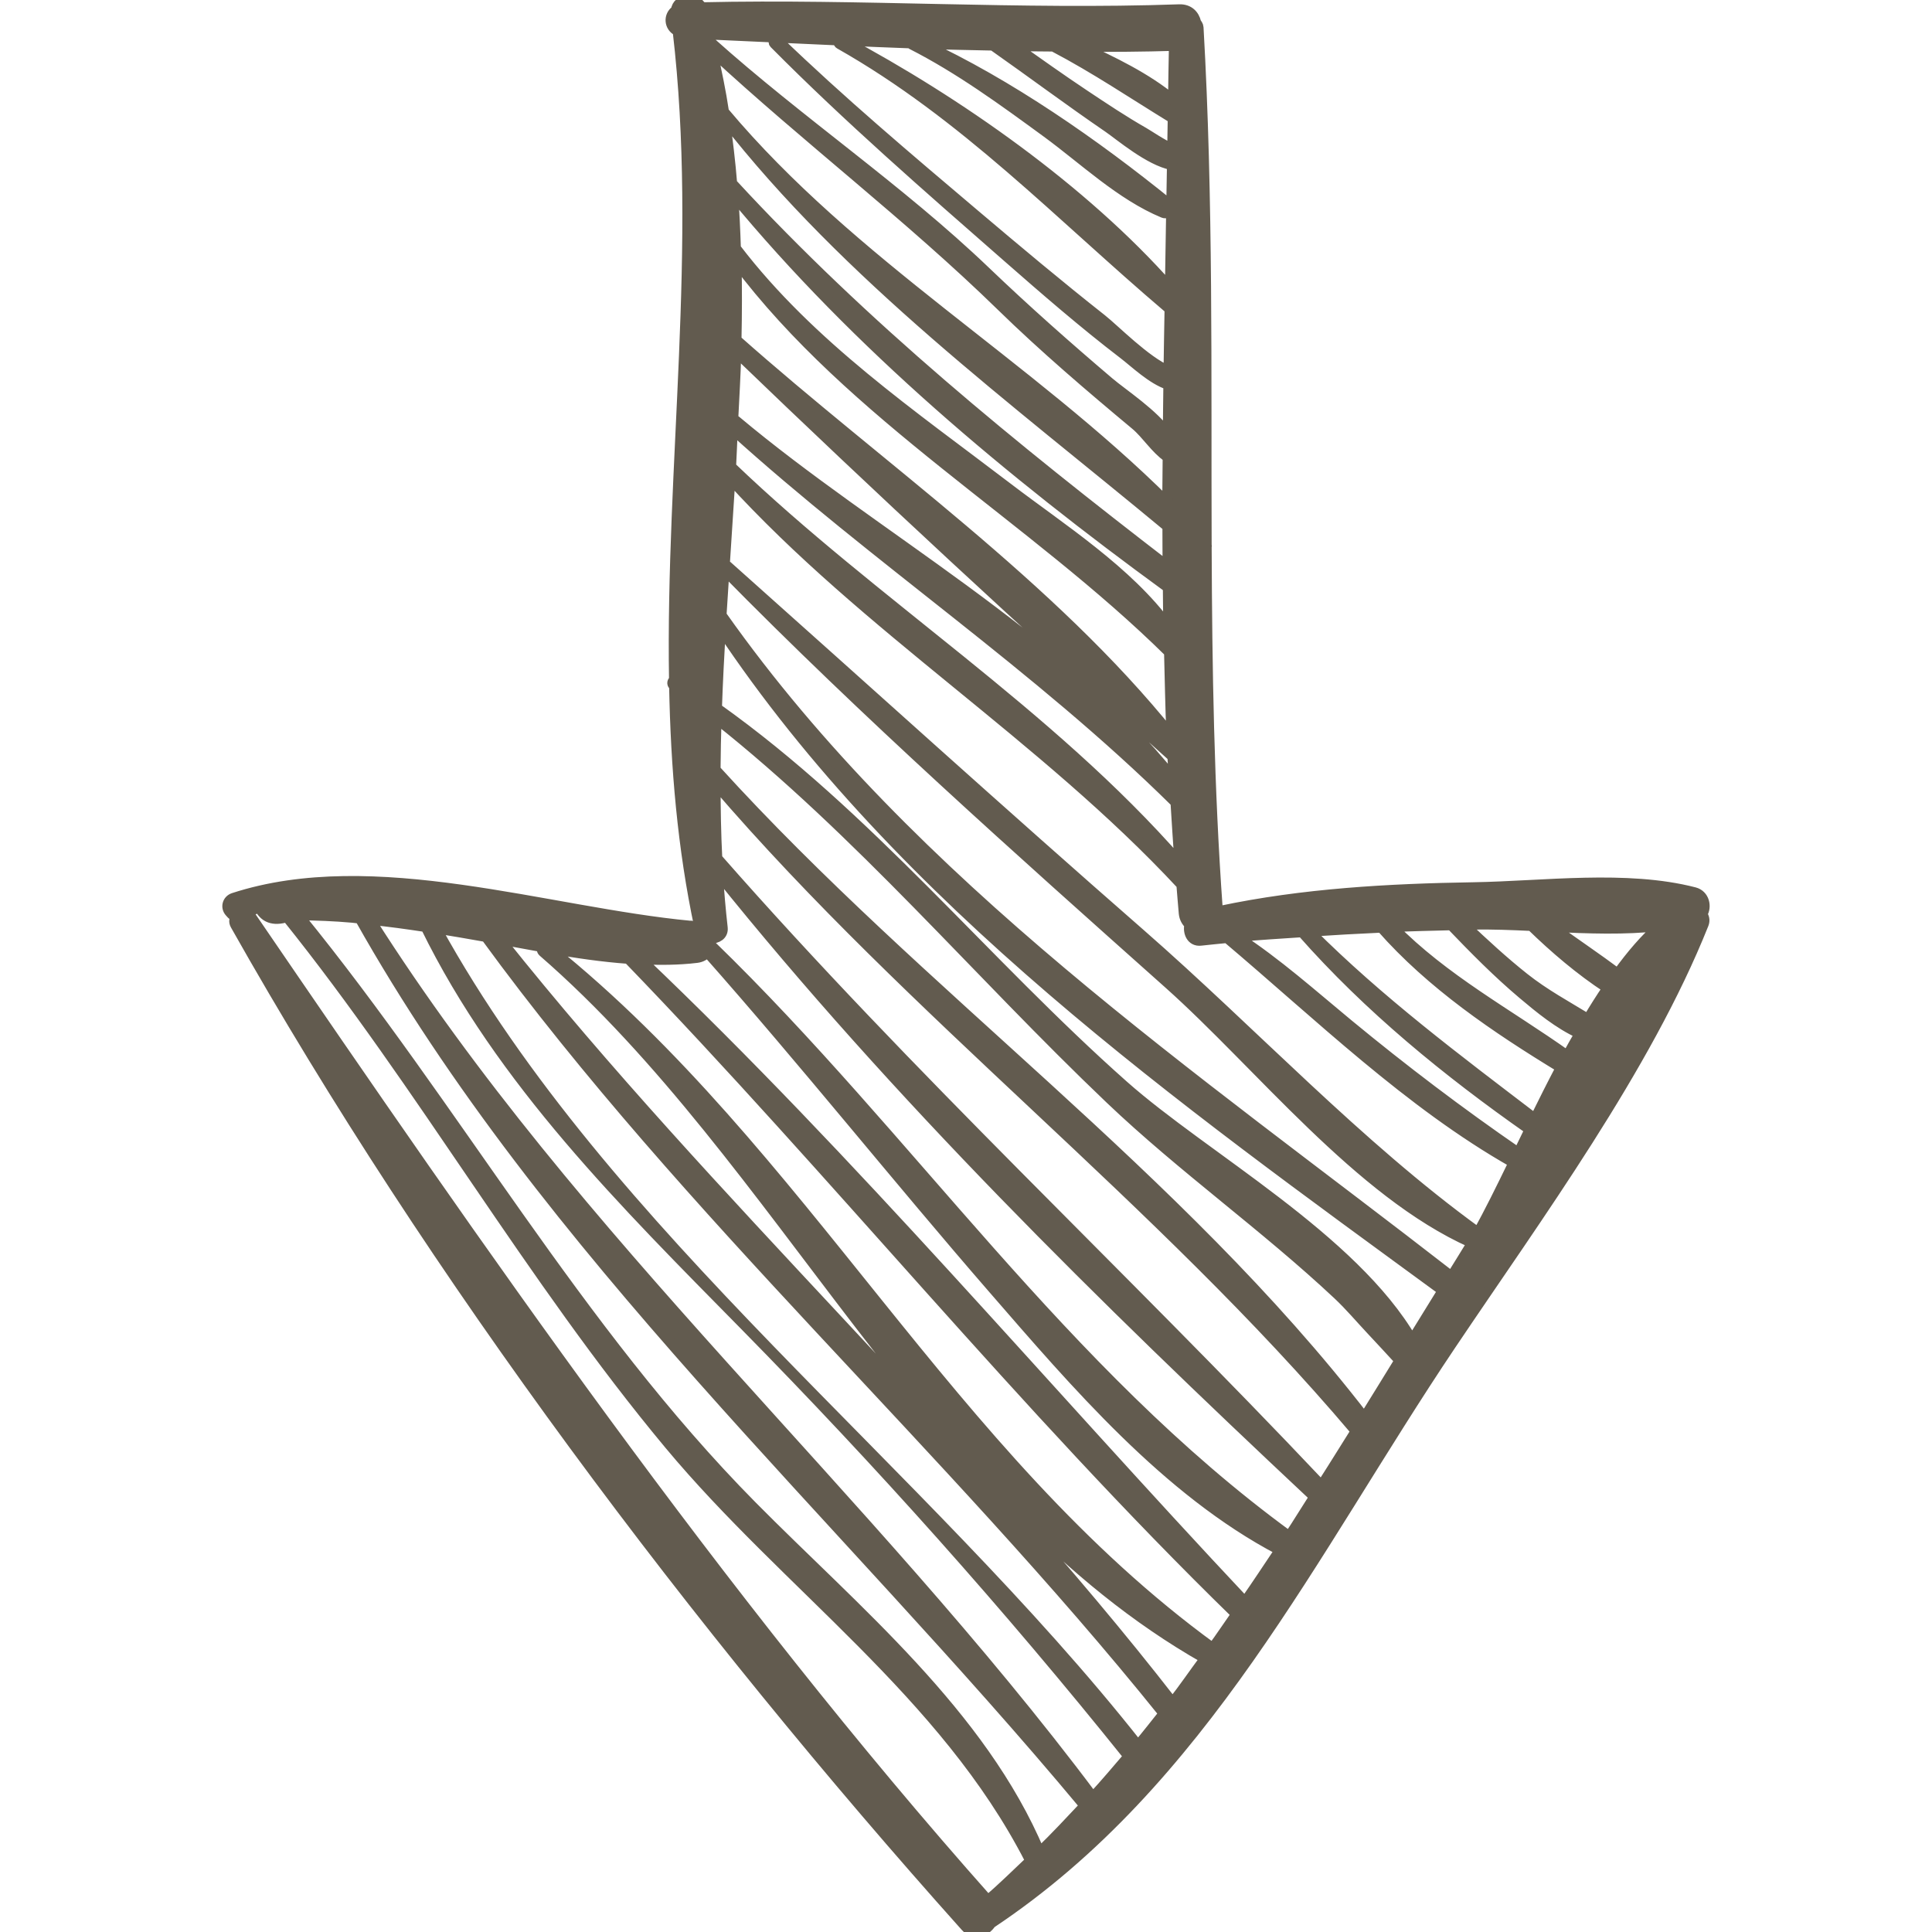
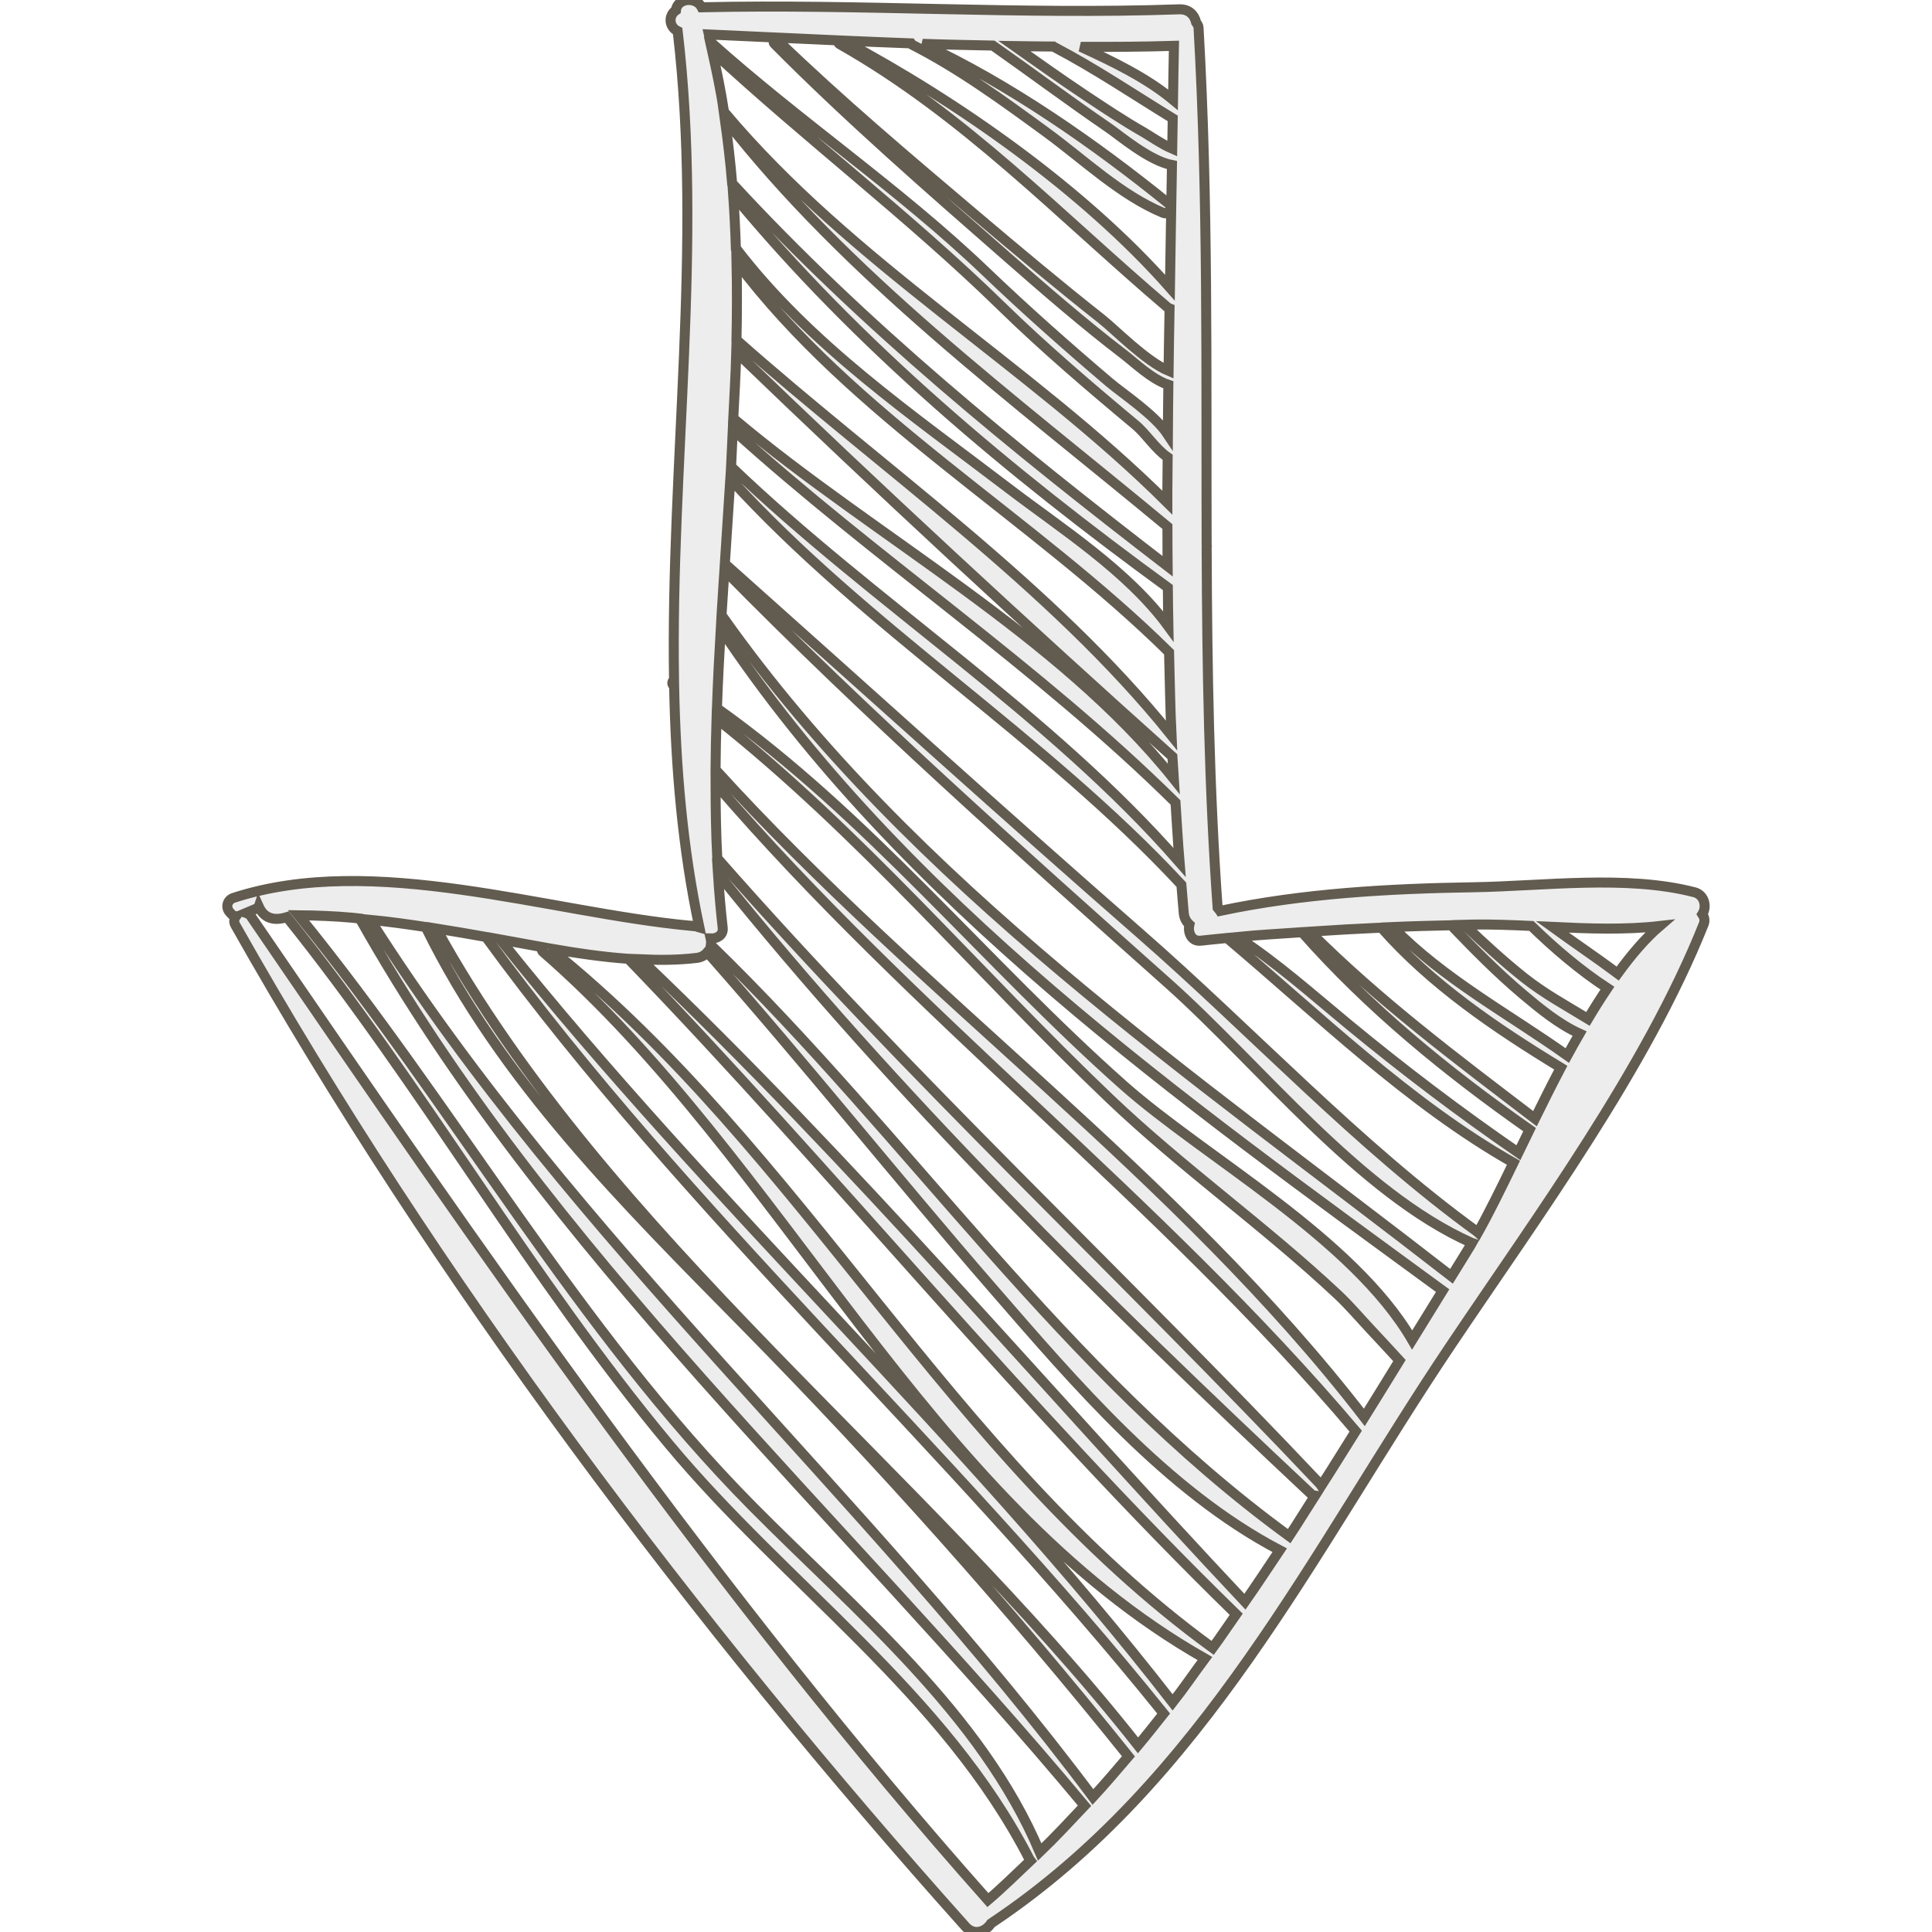
- <svg xmlns="http://www.w3.org/2000/svg" fill="#625b4f" version="1.1" id="Capa_1" width="64px" height="64px" viewBox="0 0 193.042 193.041" xml:space="preserve" stroke="#625b4f">
+ <svg xmlns="http://www.w3.org/2000/svg" fill="#EDEDED" version="1.1" id="Capa_1" width="64px" height="64px" viewBox="0 0 193.042 193.041" xml:space="preserve" stroke="#625b4f">
  <g id="SVGRepo_bgCarrier" strokeWidth="0" />
  <g id="SVGRepo_tracerCarrier" strokeLinecap="round" strokeLinejoin="round" />
  <g id="SVGRepo_iconCarrier">
    <g>
      <g>
        <path d="M169.304,89.151c-6.801-1.759-15.093-0.611-22.069-0.499c-8.445,0.136-17.041,0.607-25.335,2.364 c-0.006-0.009,0.001-0.018-0.006-0.027c-0.072-0.095-0.156-0.178-0.229-0.273c-0.862-12.003-1.052-24.009-1.098-36.016 c0.025-0.085,0.016-0.163-0.001-0.255c-0.062-17.233,0.171-34.467-0.811-51.693c-0.013-0.228-0.146-0.352-0.24-0.514 c-0.166-0.729-0.711-1.342-1.687-1.308c-15.908,0.561-31.81-0.561-47.713-0.202c-0.561-1.095-2.458-0.922-2.577,0.299 c-0.772,0.517-0.704,1.667,0.174,2.084c2.521,21.509-0.718,43.315-0.364,64.847c-0.181,0.09-0.262,0.38-0.043,0.538 c0.018,0.013,0.034,0.027,0.052,0.04c0.158,8.102,0.822,16.165,2.528,24.156c-0.106-0.027-0.148-0.114-0.268-0.124 c-0.167-0.014-0.339-0.037-0.508-0.053c-0.005-0.004-0.009-0.009-0.014-0.014c-0.036-0.034-0.068,0.013-0.108,0.001 c-14.305-1.35-31.629-7.348-45.652-2.788c-0.626,0.203-0.826,0.947-0.379,1.433c0.064,0.069,0.128,0.139,0.191,0.208 c0.111,0.121,0.268,0.18,0.43,0.194c-0.169,0.239-0.258,0.531-0.062,0.879c19.836,35.174,45.991,69.935,72.951,100.067 c0.857,0.957,2.007,0.529,2.555-0.308c21.275-14.171,32.078-37.139,45.951-57.792c8.649-12.879,19.503-27.643,25.256-42.054 c0.156-0.391,0.052-0.716-0.133-0.998C170.57,90.592,170.311,89.412,169.304,89.151z M73.588,33.961 c0.055-2.605,0.063-5.202,0.006-7.787c11.532,15.4,29.574,25.526,43.216,38.997c0.082,2.77,0.108,5.543,0.243,8.309 C105.002,58.471,87.967,46.73,73.588,33.961z M117.143,75.598c0.04,0.746,0.107,1.49,0.151,2.236 C105.78,63.436,87.366,53.633,73.528,42.018c-0.085-0.071-0.177-0.08-0.267-0.086c0.112-2.253,0.248-4.511,0.308-6.755 C87.797,48.889,102.446,62.434,117.143,75.598z M100.771,48.793c-9.569-7.303-19.808-14.282-27.201-23.94 c-0.012-0.015-0.03-0.012-0.042-0.025c-0.055-1.794-0.143-3.583-0.268-5.364c12.415,15.054,27.698,27.768,43.43,39.243 c0.021,1.291,0.014,2.583,0.045,3.873C112.692,57.041,106.011,52.793,100.771,48.793z M116.647,52.614 c0.01,1.321-0.001,2.642,0.017,3.963c-15.374-11.834-30.335-23.966-43.511-38.26c-0.172-2.157-0.433-4.299-0.732-6.433 C84.653,27.596,101.353,39.909,116.647,52.614z M72.339,11.165c-0.301-2.036-0.728-4.049-1.175-6.058 c9.426,8.738,19.686,16.506,28.894,25.491c4.233,4.132,8.854,8.077,13.4,11.864c1.082,0.901,1.994,2.401,3.213,3.228 c-0.002,1.511-0.041,3.022-0.034,4.532C102.699,36.358,85.138,26.405,72.339,11.165z M73.216,42.914 c14.36,13.012,30.426,23.614,44.238,37.267c0.131,1.996,0.239,3.994,0.406,5.987c-13.102-14.995-30.44-25.766-44.812-39.541 C73.122,45.387,73.152,44.154,73.216,42.914z M117.298,4.581c-0.041,1.792-0.062,3.592-0.09,5.389 c-2.677-2.214-6.014-3.821-9.217-5.292C111.094,4.692,114.196,4.676,117.298,4.581z M105.281,4.649 c0.015,0.009,0.012,0.026,0.028,0.035c4.141,2.17,7.907,4.723,11.868,7.147c-0.016,1.009-0.033,2.016-0.051,3.024 c-1.055-0.453-2.327-1.34-2.835-1.63c-2.028-1.156-3.977-2.459-5.921-3.752c-2.367-1.575-4.68-3.228-7.004-4.865 C102.671,4.631,103.977,4.634,105.281,4.649z M91.041,4.333c0.023,0.03-0.016,0.073,0.027,0.095 c4.798,2.439,9.18,5.647,13.515,8.815c3.694,2.7,7.399,6.269,11.661,8.034c0.507,0.21,0.959-0.586,0.539-0.926 c-7.334-5.942-15.98-11.982-24.604-15.971c2.343,0.085,4.686,0.118,7.029,0.173c3.854,2.709,7.628,5.531,11.517,8.192 c1.164,0.797,4.104,3.316,6.376,3.748c-0.065,4.085-0.149,8.162-0.204,12.249c-8.65-9.807-21.254-18.616-32.628-24.684 C86.526,4.159,88.783,4.248,91.041,4.333z M83.922,4.044c-0.14,0.087-0.221,0.253-0.035,0.358 c12.493,7.072,21.991,17.145,32.799,26.332c0.056,0.047,0.117,0.027,0.176,0.056c-0.025,2.089-0.086,4.172-0.104,6.262 c-2.283-0.964-5.371-4.139-6.673-5.165c-4.302-3.392-8.501-6.915-12.682-10.456c-6.676-5.653-13.406-11.329-19.704-17.405 c-0.218-0.211-0.547,0.117-0.333,0.332c7.386,7.448,15.35,14.38,23.236,21.287c3.811,3.339,7.648,6.673,11.673,9.755 c1.129,0.864,2.82,2.513,4.467,3.049c-0.013,1.656-0.048,3.311-0.054,4.966c-1.306-1.982-4.524-4.086-5.867-5.228 c-4.193-3.564-8.361-7.252-12.333-11.057c-8.629-8.267-18.611-14.97-27.503-22.948c-0.057-0.244-0.083-0.493-0.143-0.736 C75.201,3.644,79.561,3.85,83.922,4.044z M98.708,189.854c-26.927-30.294-50.807-64.896-73.655-98.321 c-0.127-0.185-0.298-0.255-0.467-0.314c0.396-0.167,0.792-0.334,1.188-0.501c0.063-0.017,0.065-0.079,0.082-0.13 c0.512,1.135,1.458,1.47,2.812,1.051c13.607,16.945,24.299,36.012,38.206,52.702c11.769,14.123,27.476,24.824,36.028,41.5 c0.016,0.031,0.051,0.03,0.07,0.057C101.56,187.226,100.192,188.594,98.708,189.854z M103.887,185.048 c-5.833-13.833-18.411-24.132-28.74-34.574c-17.496-17.688-29.638-39.79-45.318-59.023c1.798,0.017,3.594,0.086,5.385,0.246 c0.248,0.016,0.493,0.068,0.742,0.088c18.755,33.381,48.075,59.425,72.41,88.638C106.894,181.984,105.436,183.56,103.887,185.048z M109.205,179.553c-22.791-30.438-51.74-55.396-72.209-87.646c1.851,0.178,3.695,0.439,5.535,0.717 c7.564,15.453,19.921,27.658,31.875,39.808c13.48,13.7,26.323,28.062,38.347,43.059 C111.583,176.854,110.426,178.233,109.205,179.553z M113.709,174.395c-21.792-27.632-53.15-50.849-70.115-81.622 c1.656,0.262,3.307,0.554,4.955,0.845c20.285,27.8,46.188,50.806,67.721,77.595C115.418,172.276,114.585,173.354,113.709,174.395z M117.167,170.1c-20.816-26.8-46.05-49.702-67.189-76.234c1.41,0.254,2.835,0.521,4.264,0.778 c-0.123,0.123-0.16,0.316,0.014,0.468c23.892,20.74,38.229,54.76,66.134,70.605C119.307,167.171,118.287,168.678,117.167,170.1z M121.167,164.656c-26.41-19.205-40.887-49.558-66.214-69.885c2.592,0.457,5.207,0.844,7.821,1.032 c20.684,21.401,39.432,44.72,60.743,65.491C122.727,162.409,121.976,163.556,121.167,164.656z M124.391,160.042 c-20.094-21.369-39.118-43.962-60.377-64.188c1.874,0.083,3.746,0.082,5.605-0.143c0.487-0.059,0.816-0.281,1.052-0.559 c9.759,11.024,18.94,22.546,28.594,33.663c8.148,9.383,17.328,20.175,28.601,26.081 C126.711,156.614,125.577,158.348,124.391,160.042z M128.812,153.49c-22.614-16.492-37.874-39.75-57.783-59.063 c0.034-0.216,0.03-0.438-0.02-0.654c0.634,0.023,1.286-0.331,1.202-1.073c-0.203-1.799-0.358-3.607-0.474-5.422 c17.848,22.243,38.534,42.554,59.293,62.021c0.116,0.109,0.242,0.121,0.365,0.14C130.525,150.784,129.698,152.155,128.812,153.49z M132.016,148.464c-0.024-0.035-0.01-0.073-0.042-0.108c-19.925-21.106-41.138-40.765-60.305-62.601 c-0.128-2.466-0.167-4.948-0.171-7.437c19.787,23.053,44.299,41.441,63.961,64.678 C134.311,144.819,133.183,146.651,132.016,148.464z M136.323,141.625c-18.714-24.272-44.287-42.098-64.827-64.721 c0.01-1.695,0.048-3.395,0.1-5.097c14.343,11.363,26.074,25.38,39.317,37.998c7.255,6.911,15.464,12.71,22.773,19.569 c1.17,1.099,2.231,2.36,3.328,3.528c0.944,1.008,1.884,2.022,2.817,3.042C138.656,137.838,137.511,139.731,136.323,141.625z M141.101,133.889c-5.931-10.199-20.742-18.264-28.835-25.438c-13.92-12.34-25.455-26.901-40.631-37.69 c0.091-2.638,0.229-5.284,0.382-7.934c18.118,27.224,46.06,47.046,72.129,66.13C143.127,130.602,142.118,132.243,141.101,133.889z M146.92,124.463c-0.618,1.019-1.261,2.041-1.891,3.062c-25.705-19.984-53.86-39.058-72.88-65.985 c-0.016-0.022-0.04-0.019-0.058-0.037c0.091-1.512,0.193-3.026,0.292-4.54c14.177,14.425,29.297,27.879,44.386,41.335 c9.09,8.107,19.034,20.862,30.252,25.875c0.022,0.012,0.04-0.003,0.062,0.005C147.032,124.27,146.975,124.375,146.92,124.463z M147.674,123.159c-0.016-0.014-0.013-0.034-0.031-0.047c-11.973-8.675-22.545-20.062-33.688-29.802 c-13.876-12.127-27.521-24.508-41.281-36.765c-0.089-0.079-0.179-0.031-0.262,0.007c0.191-2.903,0.382-5.805,0.563-8.707 c13.628,14.962,31.252,25.69,45.069,40.556c0.086,0.953,0.143,1.908,0.237,2.86c0.048,0.486,0.271,0.85,0.563,1.121 c-0.184,0.78,0.195,1.722,1.145,1.608c0.871-0.105,1.742-0.173,2.613-0.266c9.134,7.712,18.213,16.561,28.622,22.458 C149.957,118.791,148.769,121.207,147.674,123.159z M151.714,115.176c-5.861-4.033-11.499-8.308-17-12.848 c-3.55-2.93-7.157-6.155-11.082-8.707c2.154-0.215,4.311-0.324,6.465-0.476c6.647,7.546,14.511,13.964,22.737,19.725 C152.457,113.646,152.079,114.423,151.714,115.176z M153.37,111.775c-7.782-5.938-15.554-11.749-22.491-18.688 c2.379-0.16,4.76-0.288,7.143-0.4c4.979,5.667,11.463,10.06,17.928,13.993C155.061,108.372,154.199,110.087,153.37,111.775z M156.599,105.466c-5.931-4.211-12.301-7.594-17.448-12.839c1.946-0.085,3.896-0.131,5.848-0.178 c2.296,2.395,4.618,4.751,7.159,6.893c1.663,1.402,3.59,2.99,5.676,3.938C157.419,104.006,157,104.719,156.599,105.466z M158.665,101.806c-2.144-1.312-4.34-2.495-6.358-4.095c-2.09-1.655-4.049-3.471-5.987-5.303c0.305-0.006,0.609-0.023,0.914-0.028 c1.856-0.03,3.806,0.046,5.779,0.138c2.319,2.258,4.894,4.451,7.596,6.217C159.95,99.718,159.298,100.737,158.665,101.806z M161.639,97.273c-2.14-1.595-4.365-3.083-6.531-4.659c3.608,0.172,7.269,0.309,10.724-0.087 C164.38,93.774,162.987,95.418,161.639,97.273z">
</path>
      </g>
    </g>
  </g>
</svg>
